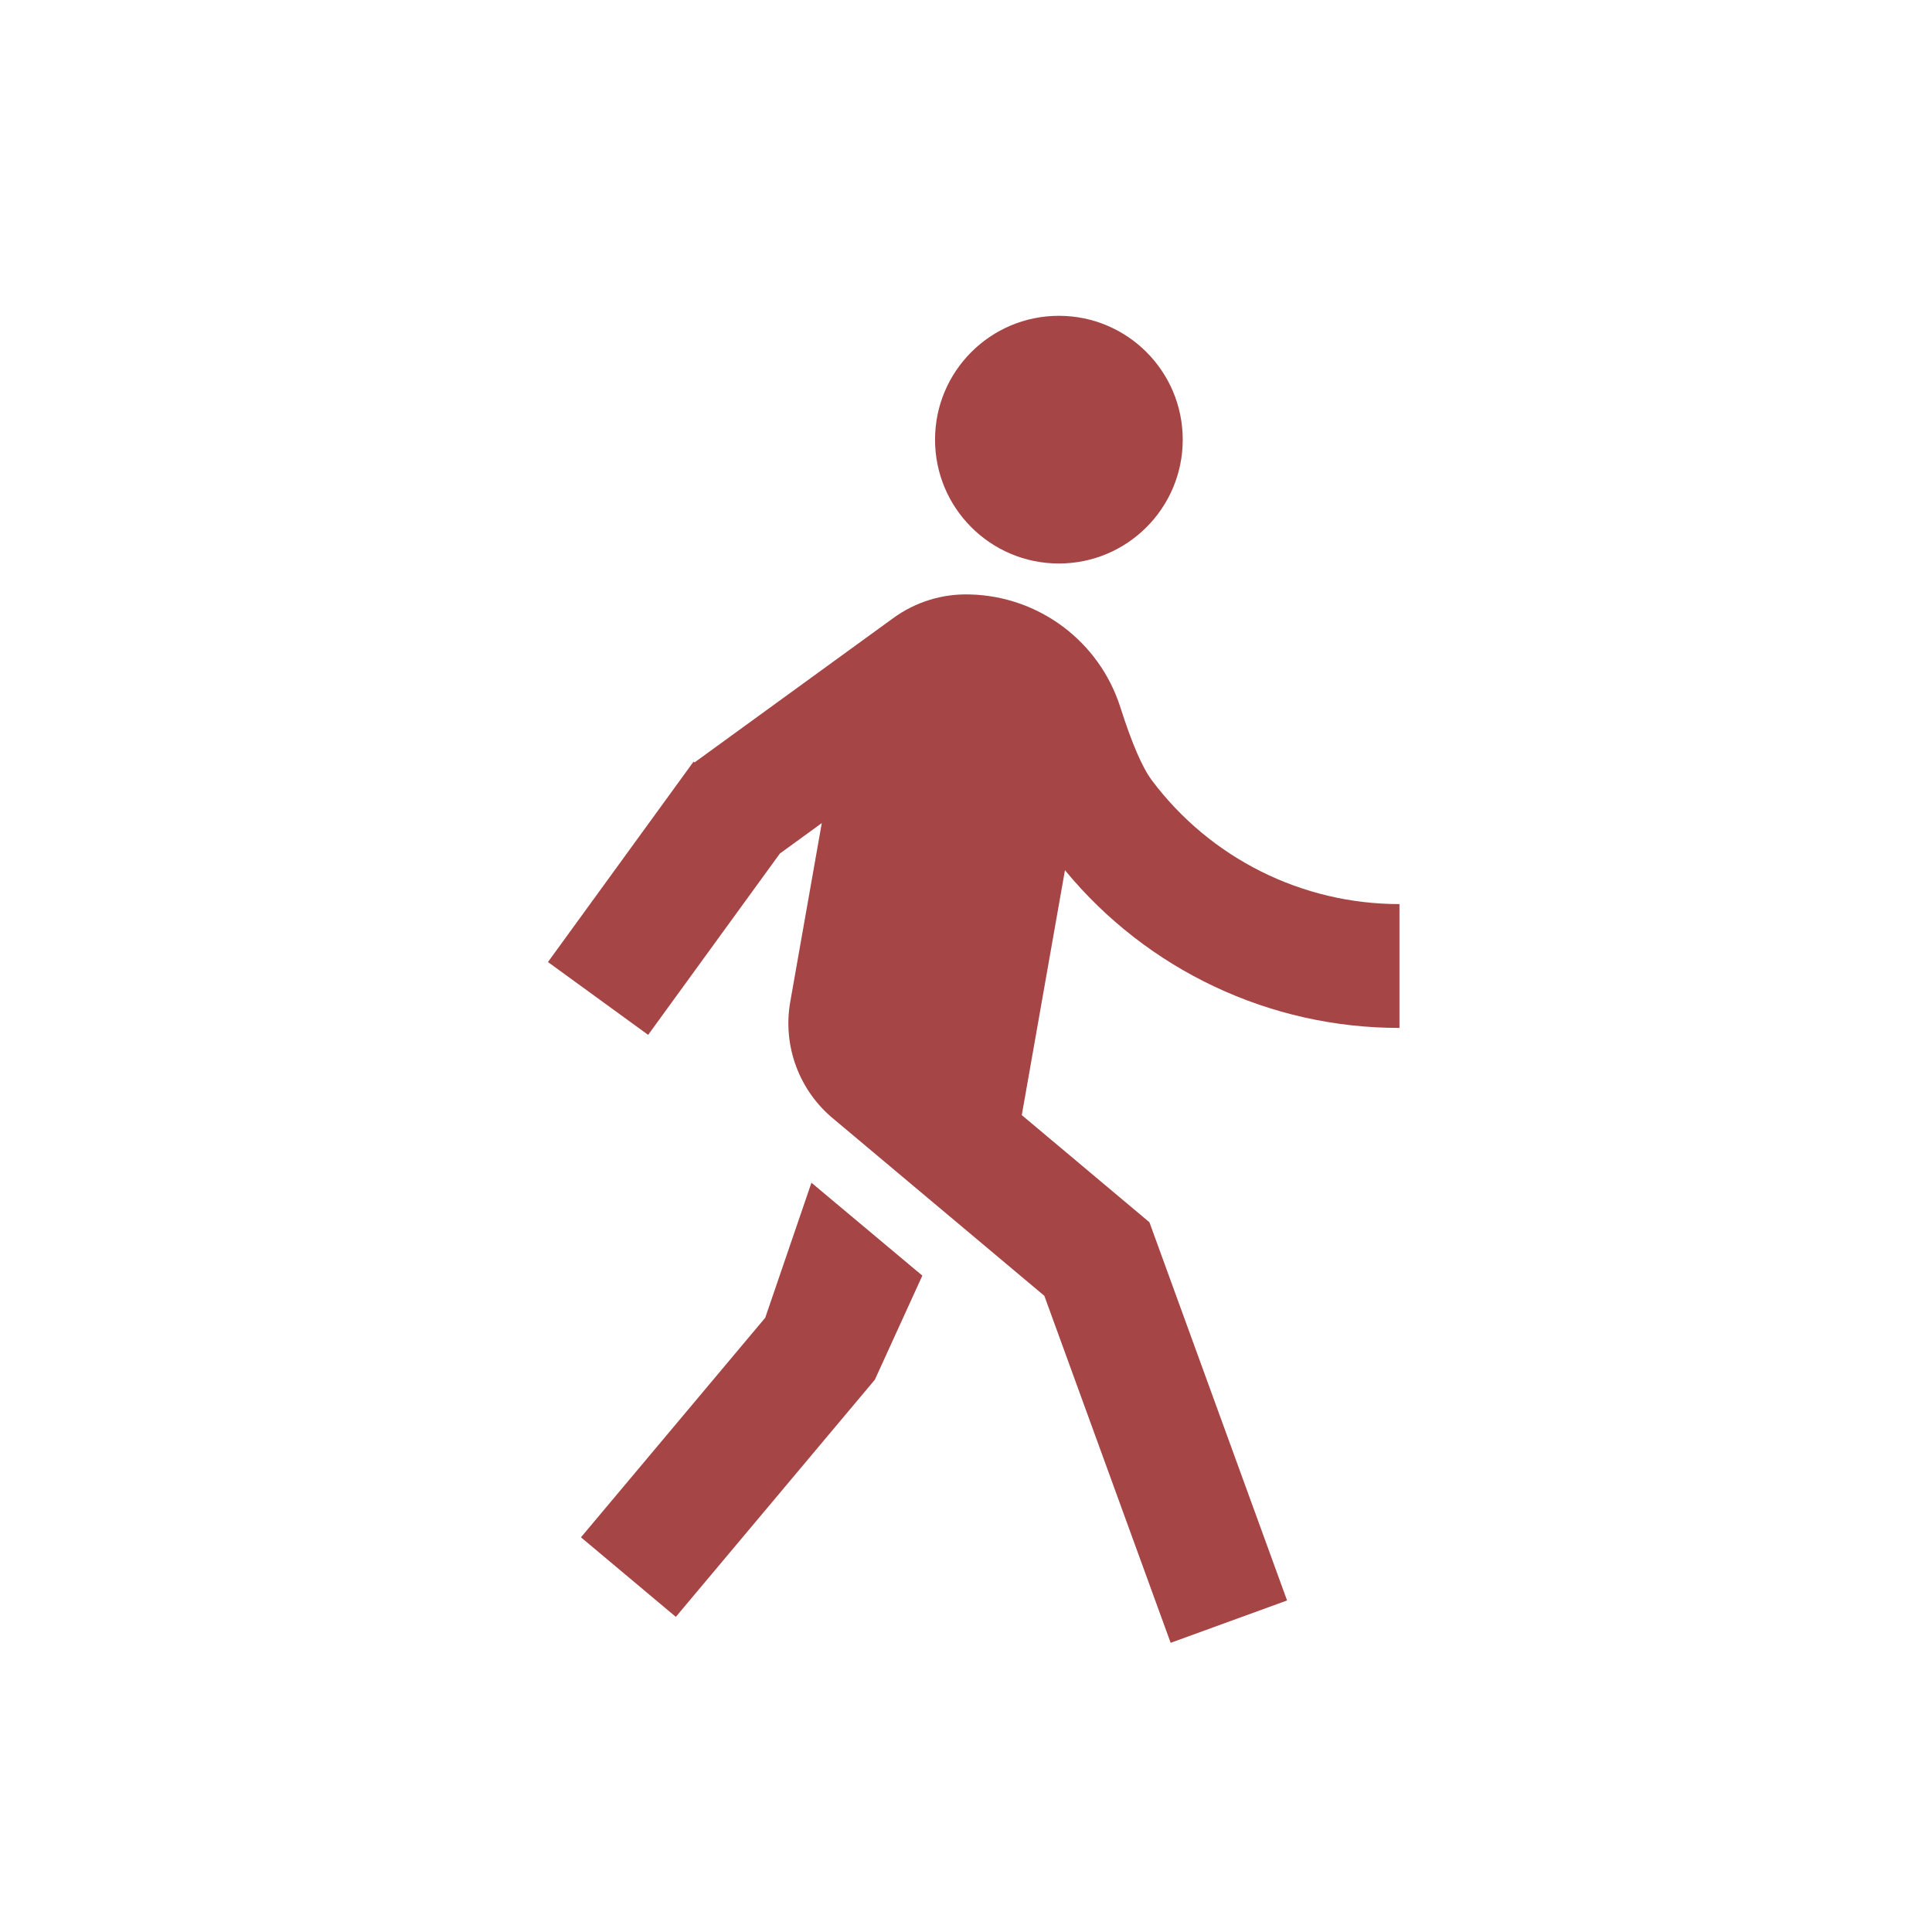
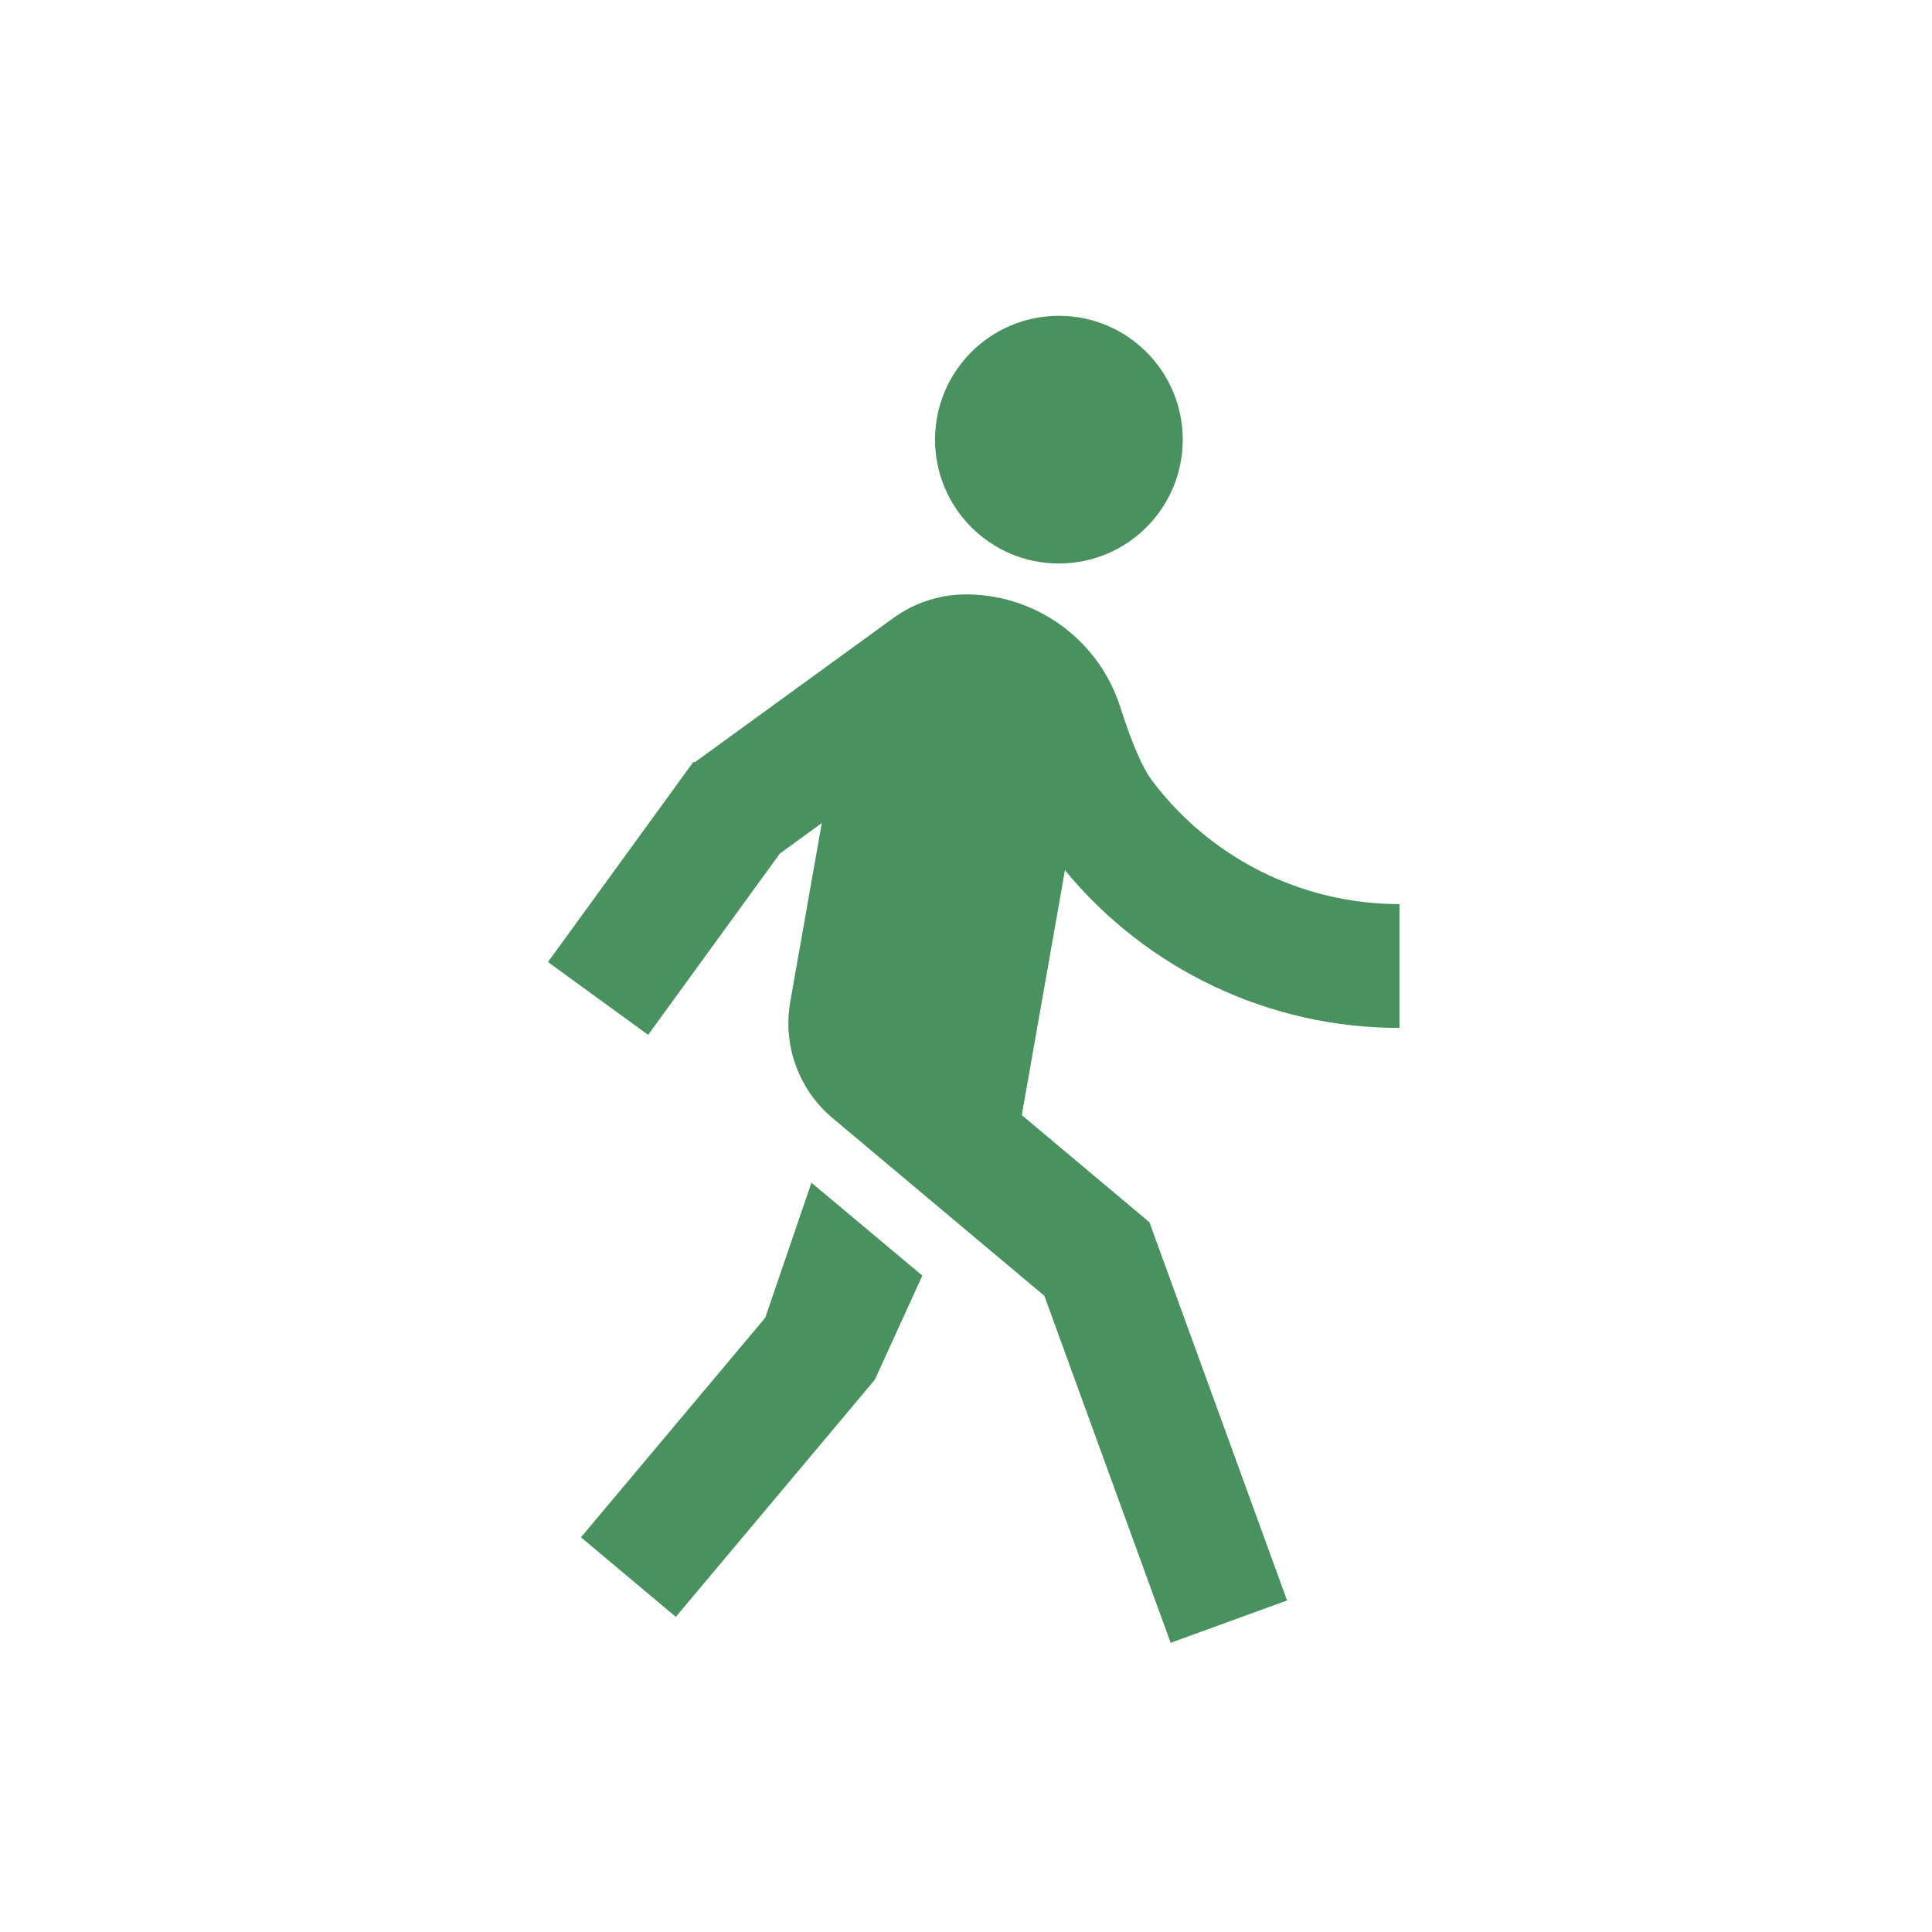
- <svg xmlns="http://www.w3.org/2000/svg" style="color:#A64545;" fill="currentColor" stroke="currentColor" stroke-width="0" transform="matrix(1, 0, 0, 1, 0, 0)" viewBox="-3.6 -3.6 31.20 31.20" version="1.1" id="svg3">
+ <svg xmlns="http://www.w3.org/2000/svg" style="color:#49915F;" fill="currentColor" stroke="currentColor" stroke-width="0" transform="matrix(1, 0, 0, 1, 0, 0)" viewBox="-3.6 -3.6 31.20 31.20" version="1.1" id="svg3">
  <defs id="defs3" />
  <g id="SVGRepo_tracerCarrier" stroke="#CCCCCC" stroke-linecap="round" stroke-linejoin="round" stroke-width="0.48" />
  <g id="SVGRepo_iconCarrier">
    <g id="g3">
      <path d="M0 0h24v24H0z" fill="none" id="path2" />
      <path d="M7.617 8.712l3.205-2.328A1.995 1.995 0 0 1 12.065 6a2.616 2.616 0 0 1 2.427 1.82c.186.583.356.977.51 1.182A4.992 4.992 0 0 0 19 11v2a6.986 6.986 0 0 1-5.402-2.547l-.697 3.955 2.061 1.73 2.223 6.108-1.88.684-2.04-5.604-3.39-2.845a2 2 0 0 1-.713-1.904l.509-2.885-.677.492-2.127 2.928-1.618-1.176L7.6 8.7l.017.012zM13.5 5.5a2 2 0 1 1 0-4 2 2 0 0 1 0 4zm-2.972 13.181l-3.214 3.83-1.532-1.285 2.976-3.546.746-2.18 1.791 1.5-.767 1.681z" id="path3" />
    </g>
  </g>
</svg>
